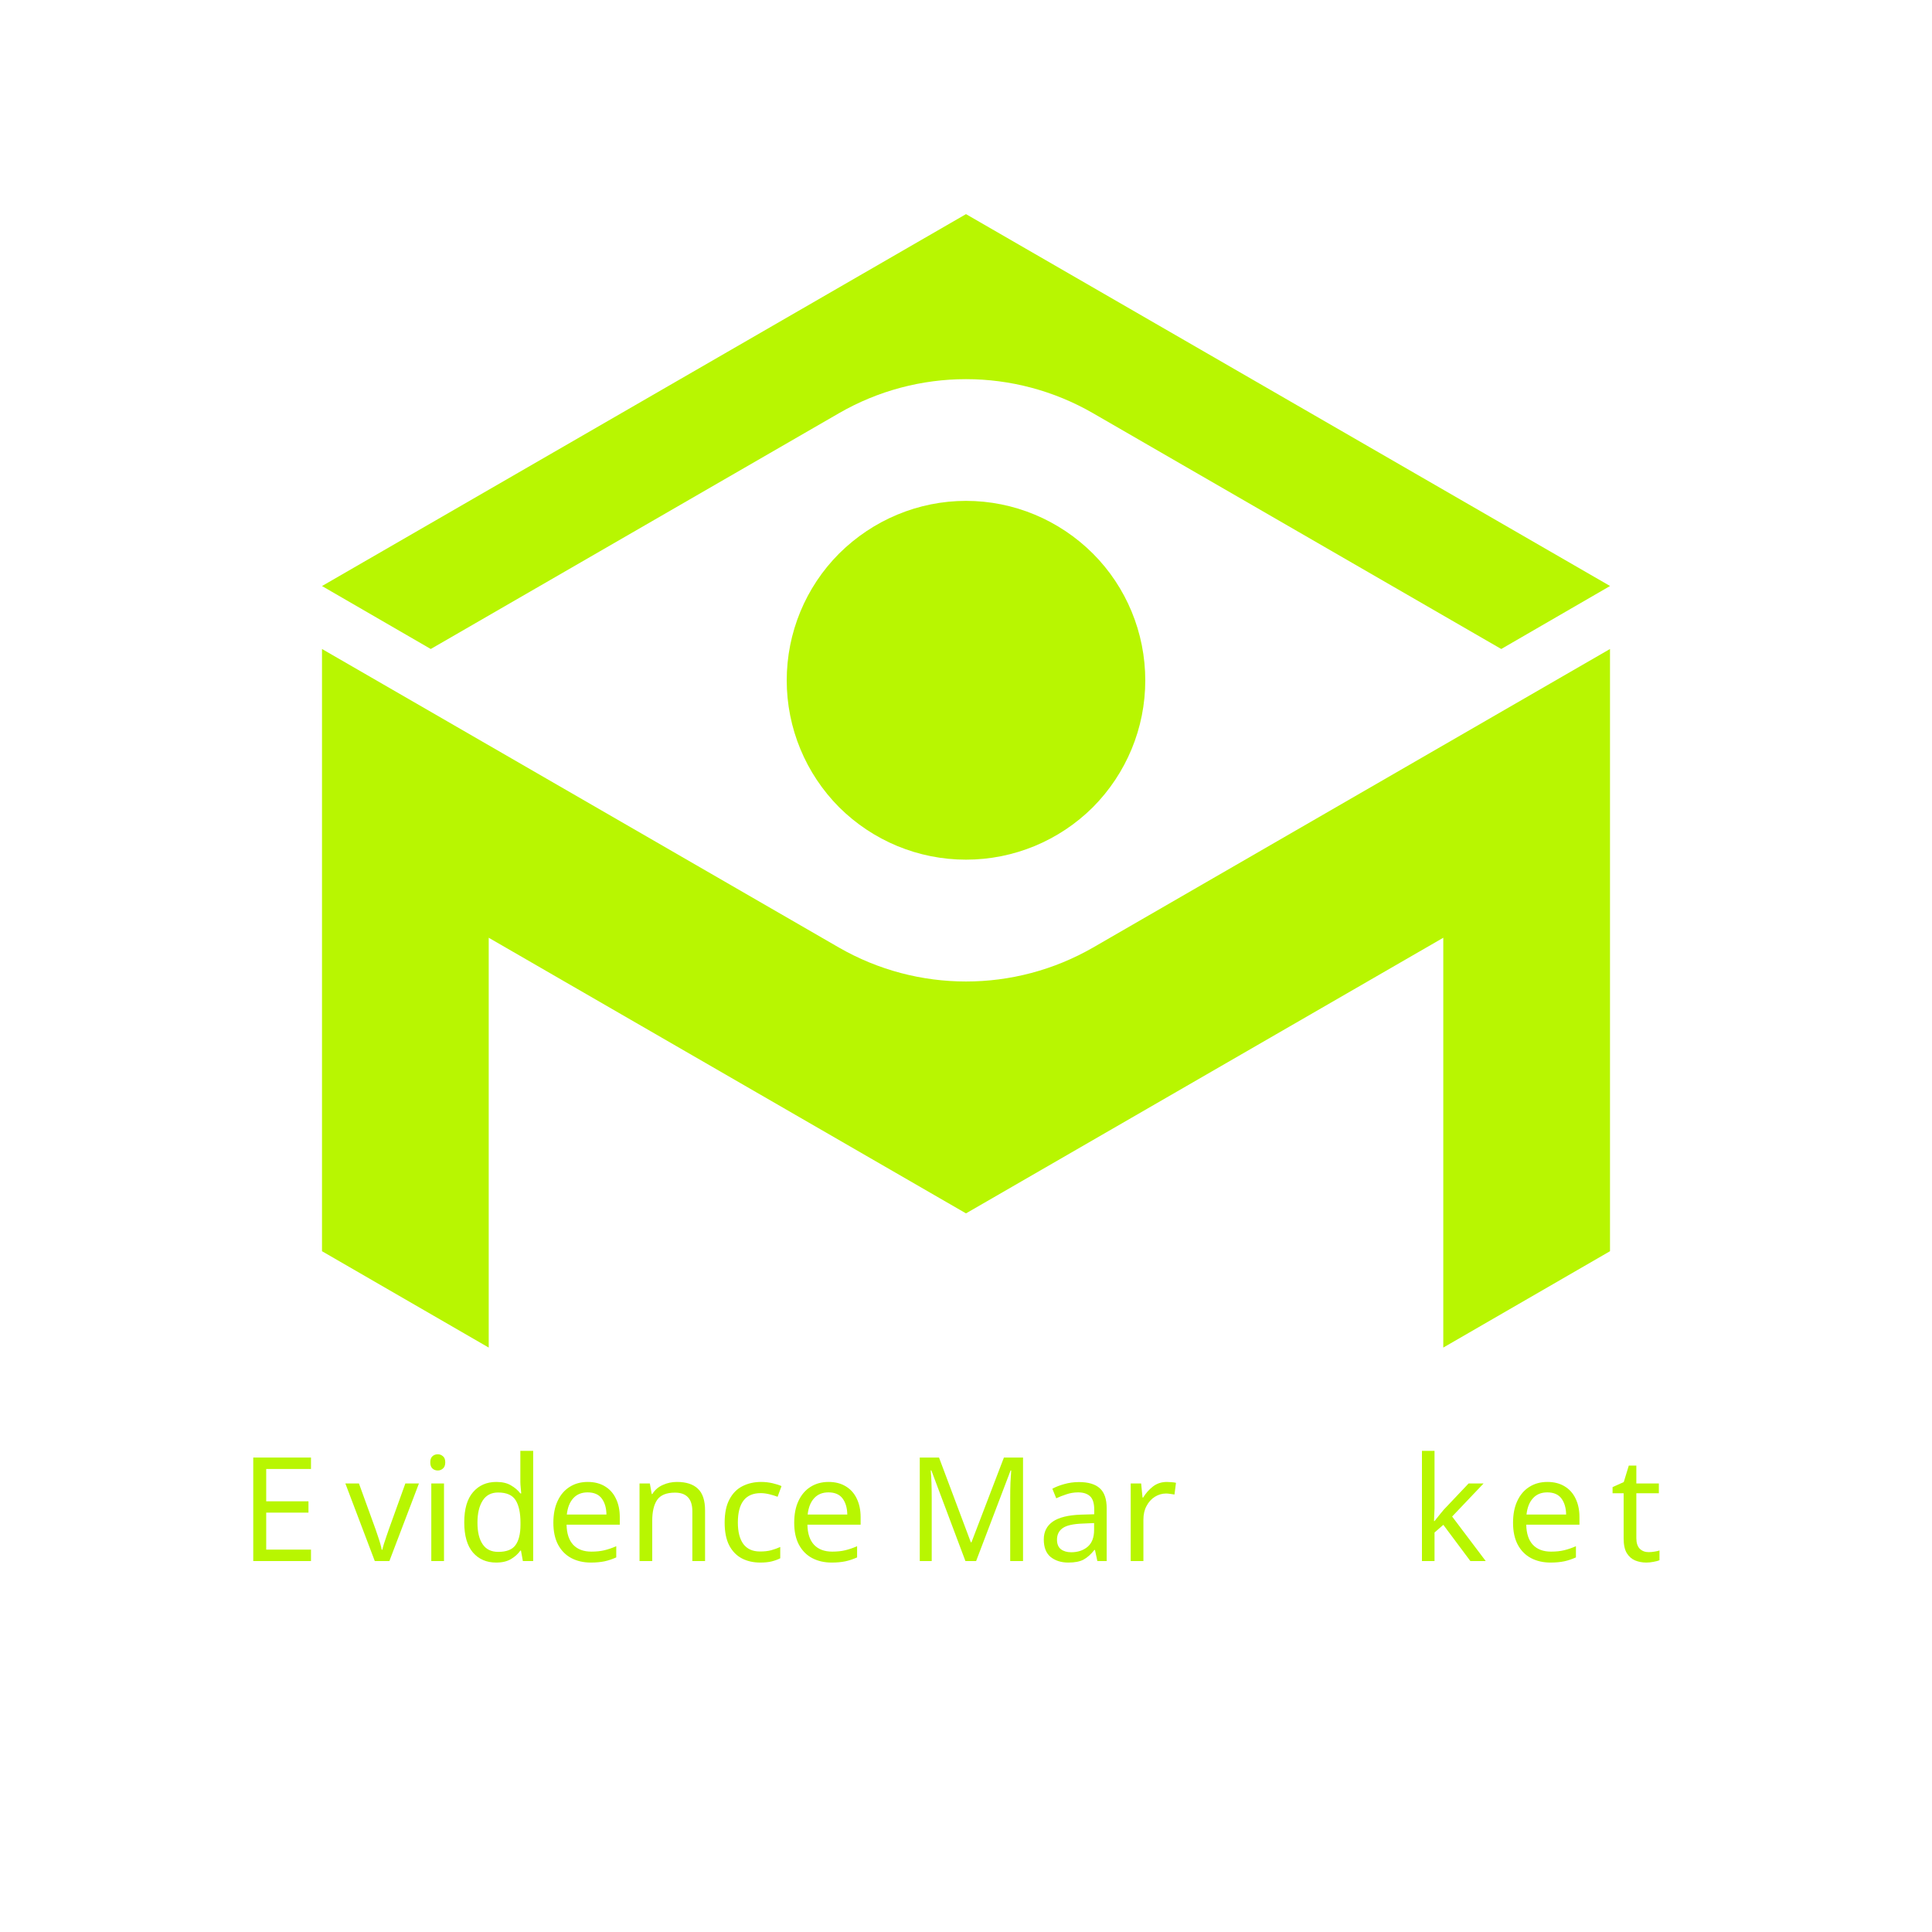
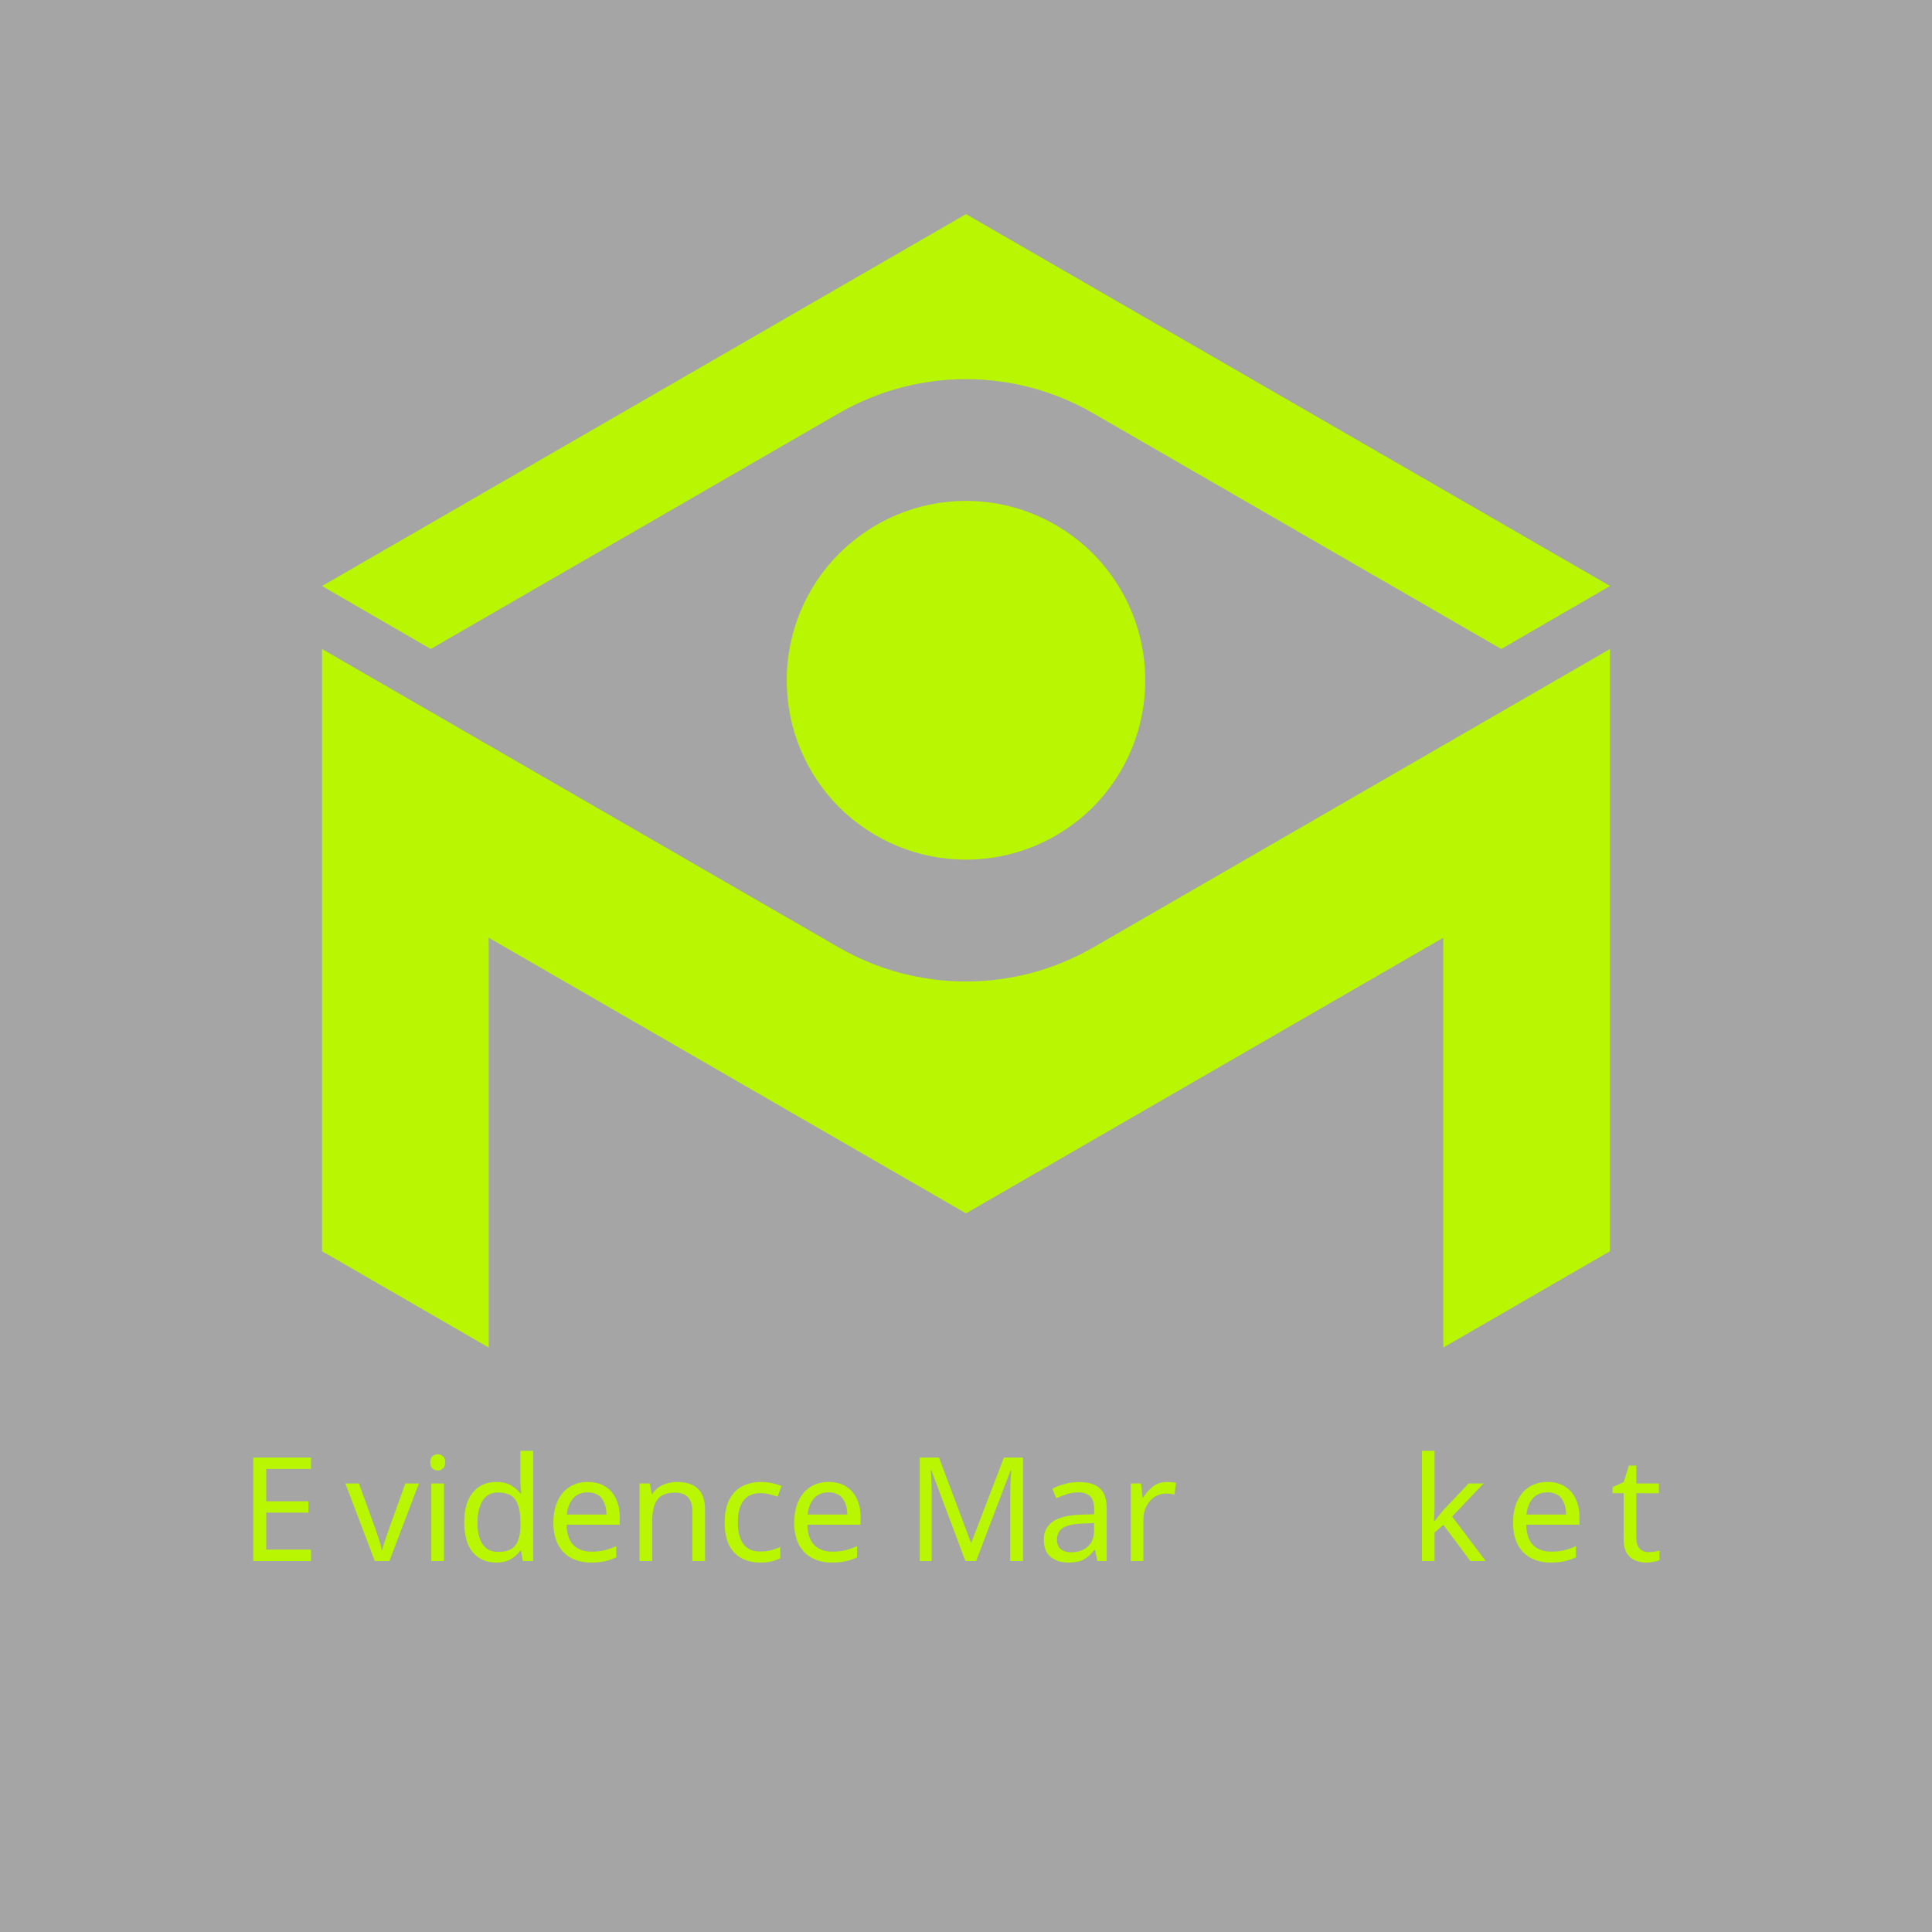
<svg xmlns="http://www.w3.org/2000/svg" viewBox="0 0 240 240">
  <defs>
    <style>
      .cls-1, .cls-2 {
+         fill: #b8f601;
+       }
+ 
+       .cls-1, .cls-3 {
        stroke-width: 0px;
      }

-       .cls-1, .cls-3 {
-         fill: #b8f601;
-       }
- 
      .cls-2 {
-         fill: #fff;
-       }
- 
-       .cls-3 {
        font-family: SpecialGothicExpandedOne-Regular, 'Special Gothic Expanded One';
        font-size: 18px;
      }

      .cls-4 {
        letter-spacing: -.04em;
      }

      .cls-5 {
        letter-spacing: 0em;
      }

+       .cls-3 {
+         fill: #a5a5a5;
+       }
+ 
      .cls-6 {
        letter-spacing: -.02em;
      }

      .cls-7 {
        letter-spacing: -.03em;
      }
    </style>
  </defs>
  <g id="_图层_2" data-name="图层 2">
-     <rect class="cls-2" y="0" width="240" height="240" />
+     <rect class="cls-3" y="0" width="240" height="240" />
  </g>
  <g id="_图层_1" data-name="图层 1">
    <g>
      <path class="cls-1" d="m200,80.62v74.81l-20.71,11.97v-50.91l-59.29,34.24-59.29-34.24v50.91l-20.71-11.97v-74.81l64.22,37.09c9.77,5.62,21.79,5.62,31.56,0l64.22-37.09Z" />
      <path class="cls-1" d="m142.27,84.52c0,5.92-2.34,11.56-6.51,15.76-4.2,4.17-9.84,6.51-15.76,6.51s-11.56-2.34-15.76-6.51c-4.17-4.2-6.51-9.84-6.51-15.76s2.34-11.58,6.51-15.76c4.2-4.17,9.84-6.54,15.76-6.54s11.56,2.36,15.76,6.54c4.17,4.17,6.51,9.84,6.51,15.76Z" />
      <path class="cls-1" d="m200,72.8l-13.51,7.82-50.71-29.29c-9.77-5.64-21.79-5.64-31.56,0l-50.71,29.29-13.51-7.82L120,26.6l80,46.19Z" />
    </g>
-     <text class="cls-3" transform="translate(29.71 193.92)">
+     <text class="cls-2" transform="translate(29.71 193.92)">
      <tspan class="cls-7" x="0" y="0">E</tspan>
      <tspan x="13.19" y="0">vidence Mar</tspan>
      <tspan class="cls-4" x="145.4" y="0">k</tspan>
      <tspan class="cls-6" x="157.26" y="0">e</tspan>
      <tspan class="cls-5" x="170.33" y="0">t</tspan>
    </text>
  </g>
</svg>
